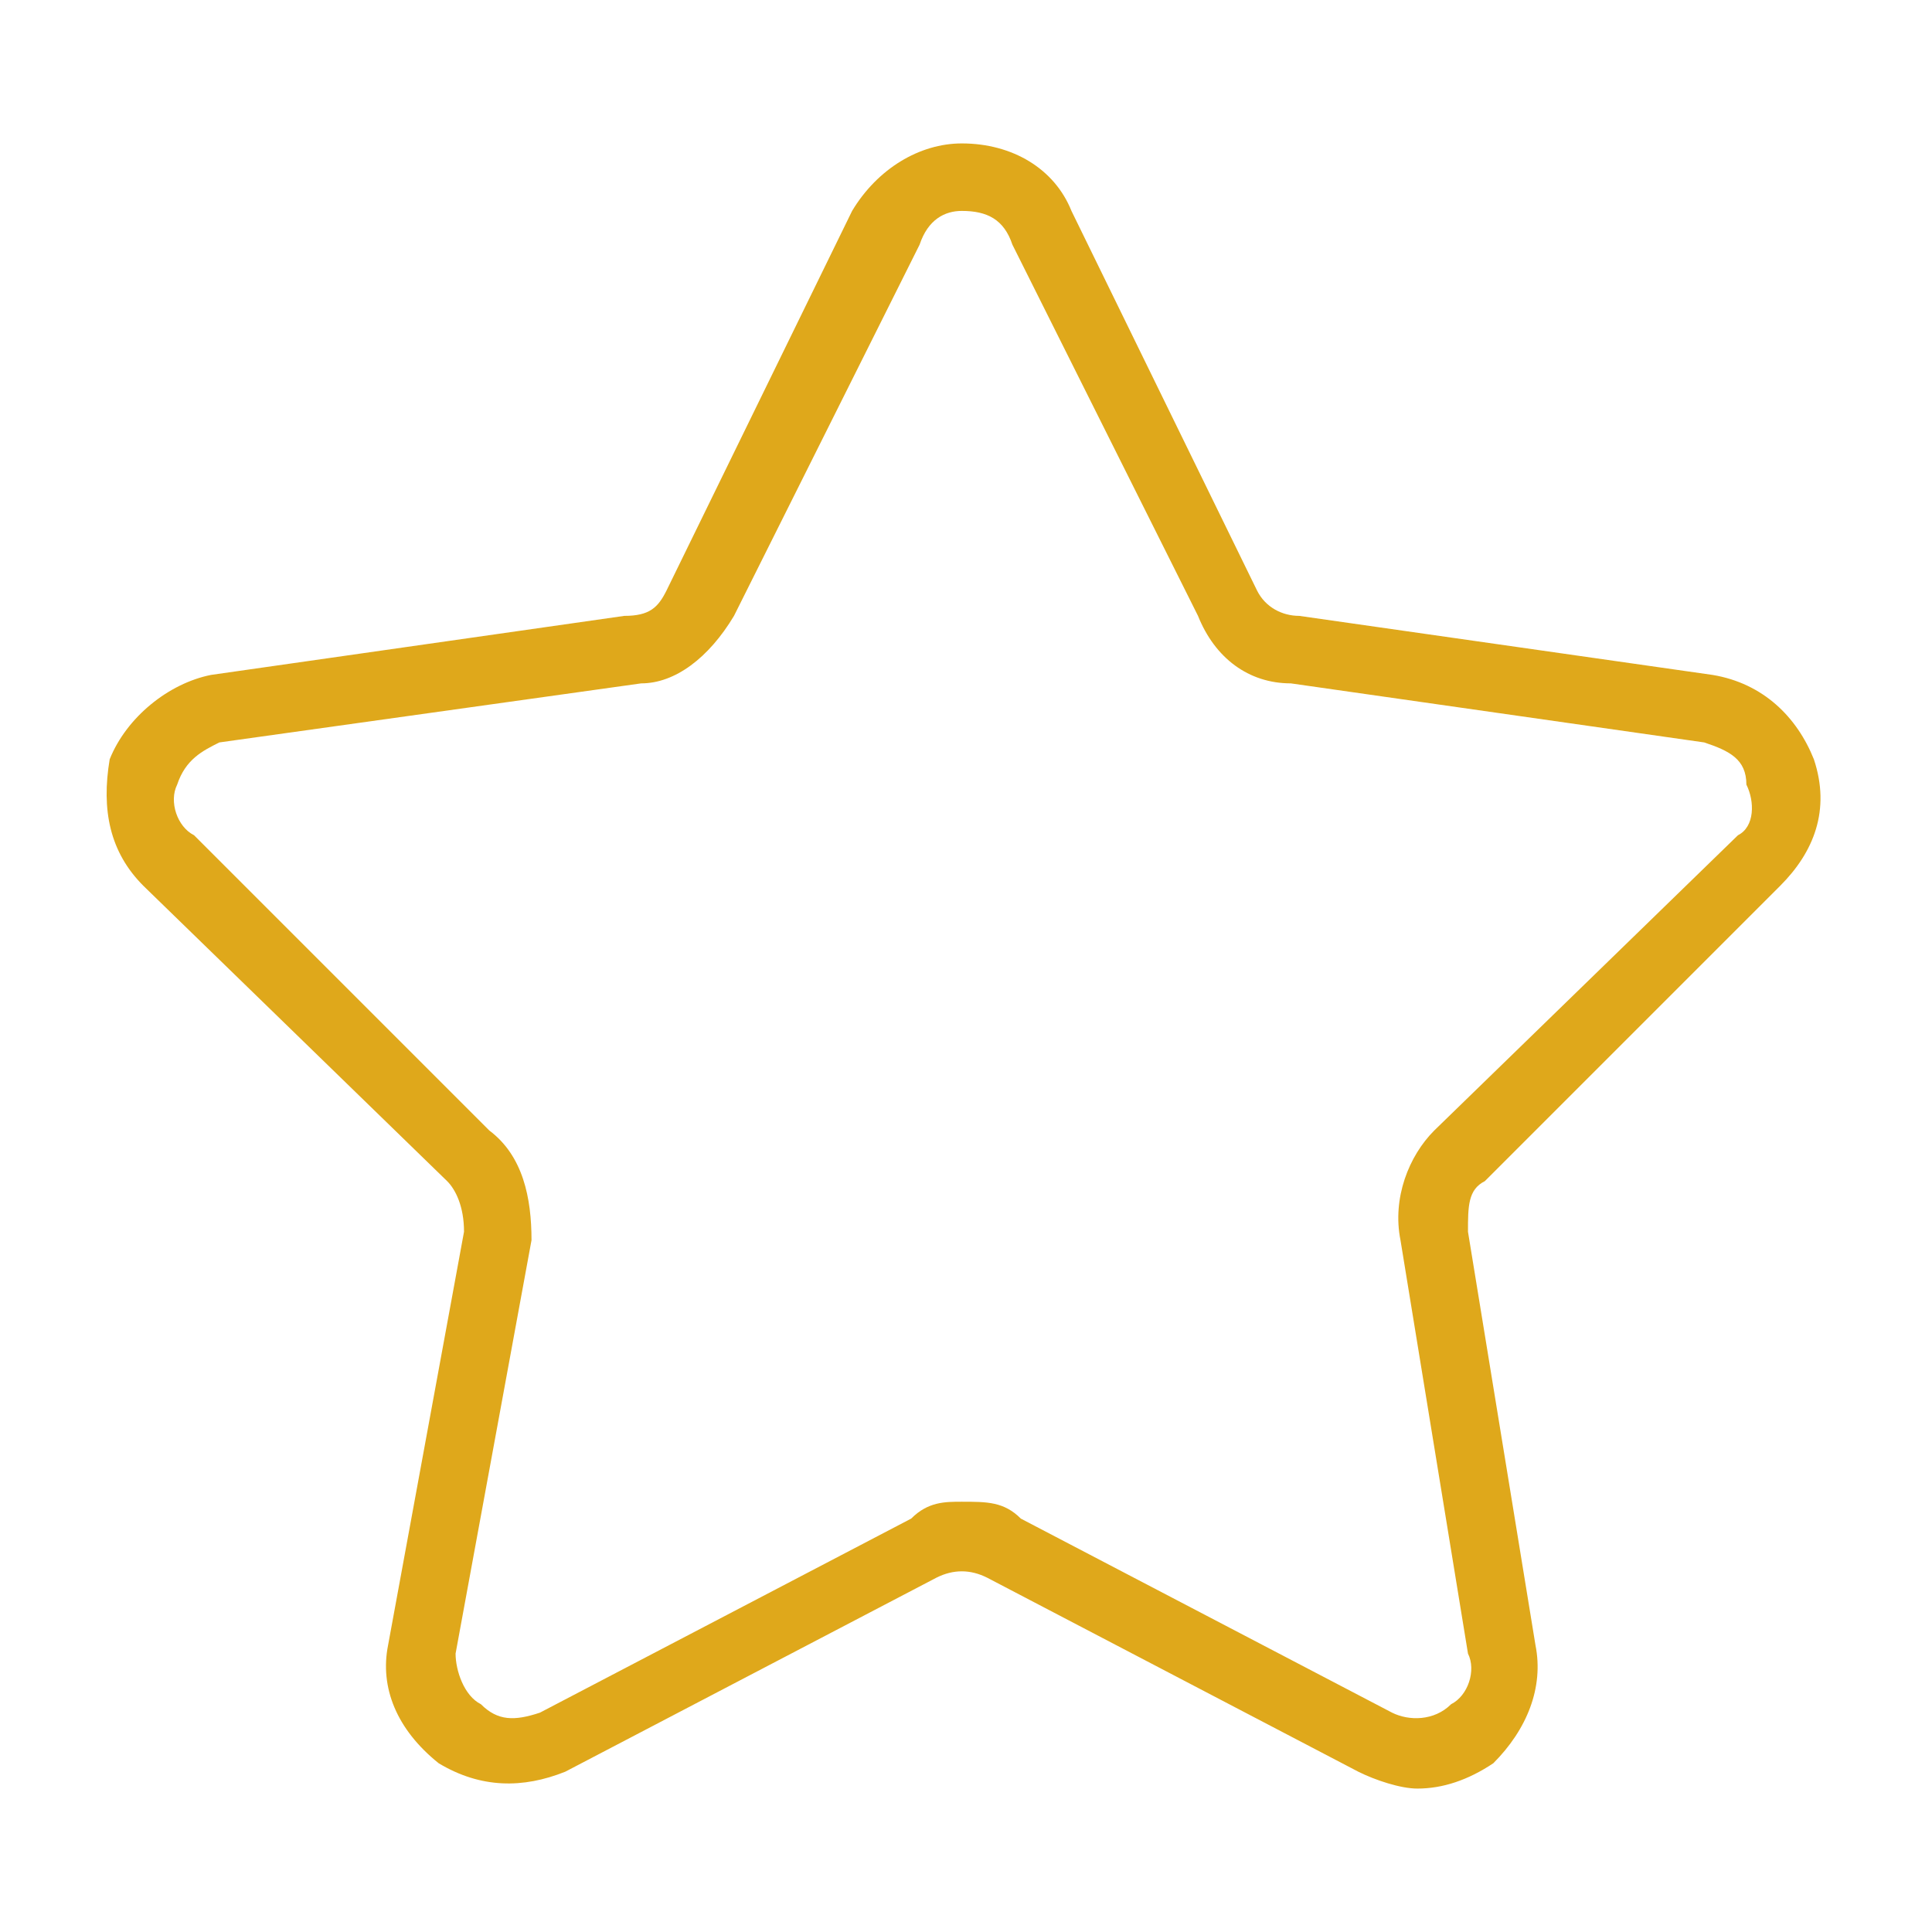
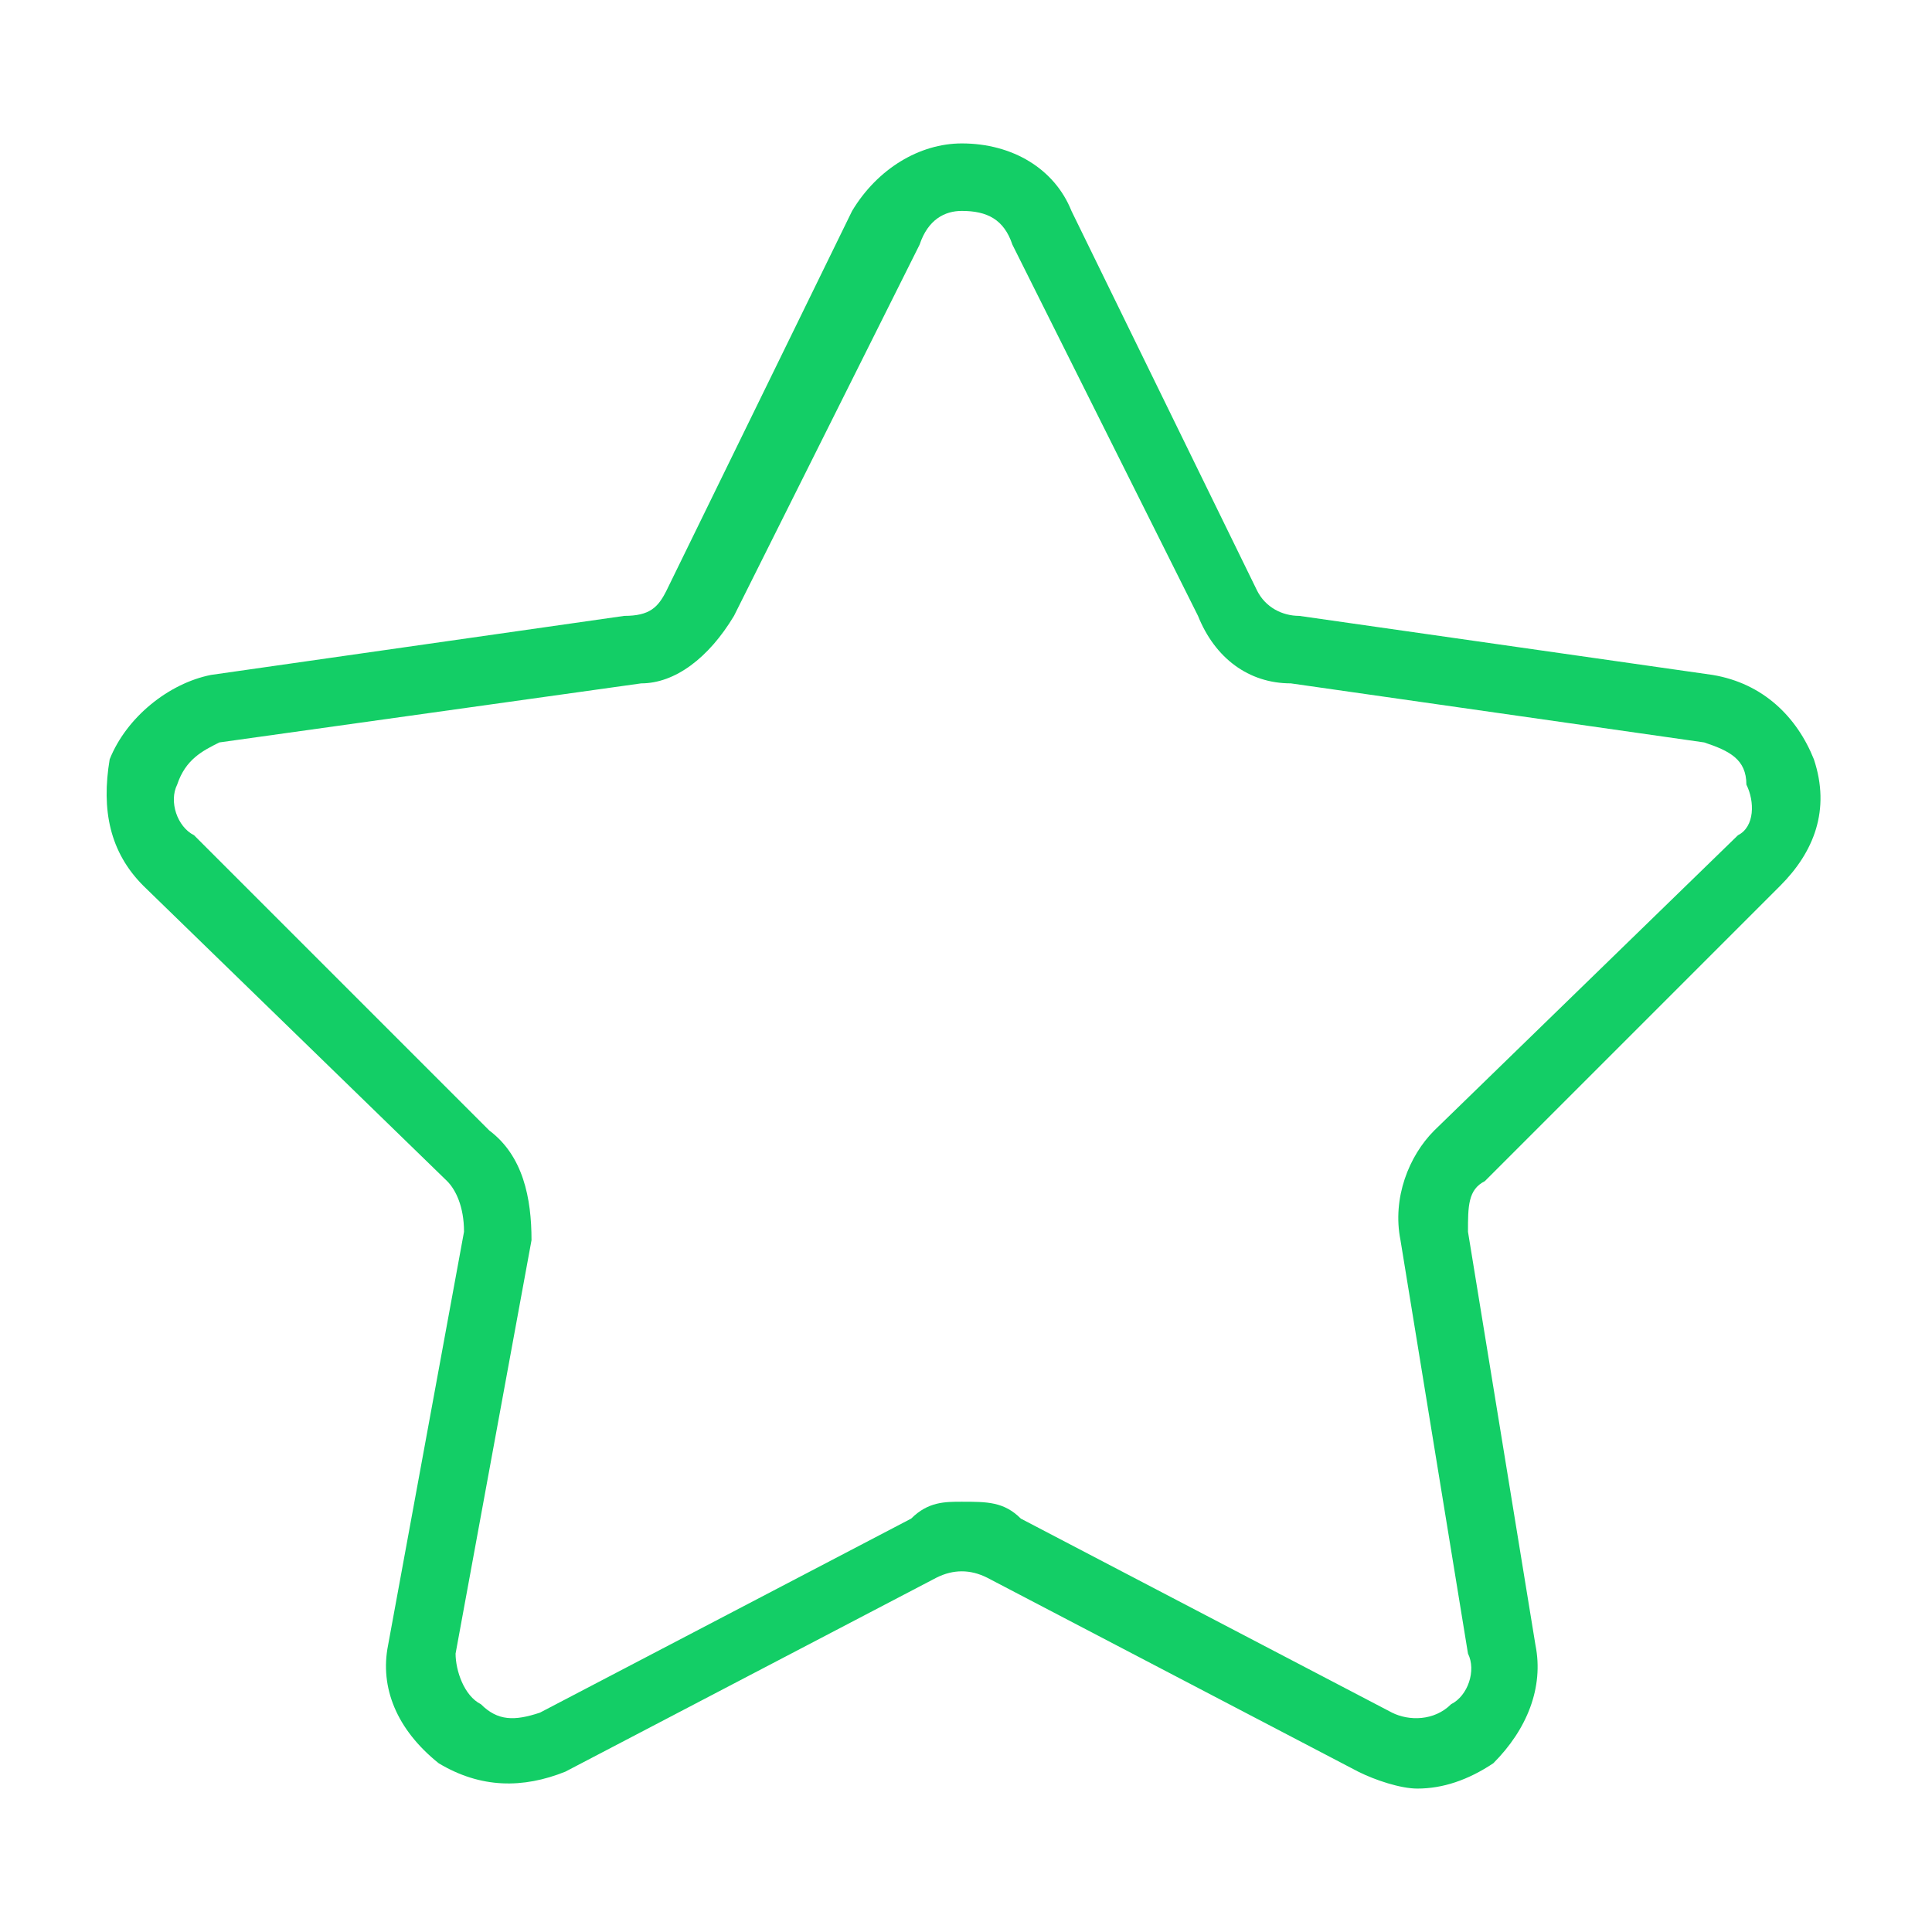
<svg xmlns="http://www.w3.org/2000/svg" xml:space="preserve" width="100%" height="100%" version="1.1" style="shape-rendering:geometricPrecision; text-rendering:geometricPrecision; image-rendering:optimizeQuality; fill-rule:evenodd; clip-rule:evenodd" viewBox="0 0 229 229">
  <defs>
    <style type="text/css">
   
-     .fil0 {fill:#dfa81b}
+     .fil0 {fill:#13CE66}
   
  </style>
  </defs>
  <g id="Слой_x0020_1">
    <path class="fil0" d="M211 105c4,-4 6,-9 4,-15 -2,-5 -6,-9 -12,-10l-49 -7c-2,0 -4,-1 -5,-3l-22 -45c-2,-5 -7,-8 -13,-8 -5,0 -10,3 -13,8l-22 45c-1,2 -2,3 -5,3l-49 7c-5,1 -10,5 -12,10 -1,6 0,11 4,15l36 35c1,1 2,3 2,6l-9 49c-1,5 1,10 6,14 5,3 10,3 15,1l44 -23c2,-1 4,-1 6,0l44 23c2,1 5,2 7,2 3,0 6,-1 9,-3 4,-4 6,-9 5,-14l-8 -49c0,-3 0,-5 2,-6l35 -35zm-45 42l8 49c1,2 0,5 -2,6 -2,2 -5,2 -7,1l-44 -23c-2,-2 -4,-2 -7,-2 -2,0 -4,0 -6,2l-44 23c-3,1 -5,1 -7,-1 -2,-1 -3,-4 -3,-6l9 -49c0,-5 -1,-10 -5,-13l-35 -35c-2,-1 -3,-4 -2,-6 1,-3 3,-4 5,-5l50 -7c4,0 8,-3 11,-8l22 -44c1,-3 3,-4 5,-4 3,0 5,1 6,4l22 44c2,5 6,8 11,8l49 7c3,1 5,2 5,5 1,2 1,5 -1,6l-36 35c-3,3 -5,8 -4,13z" />
  </g>
</svg>
